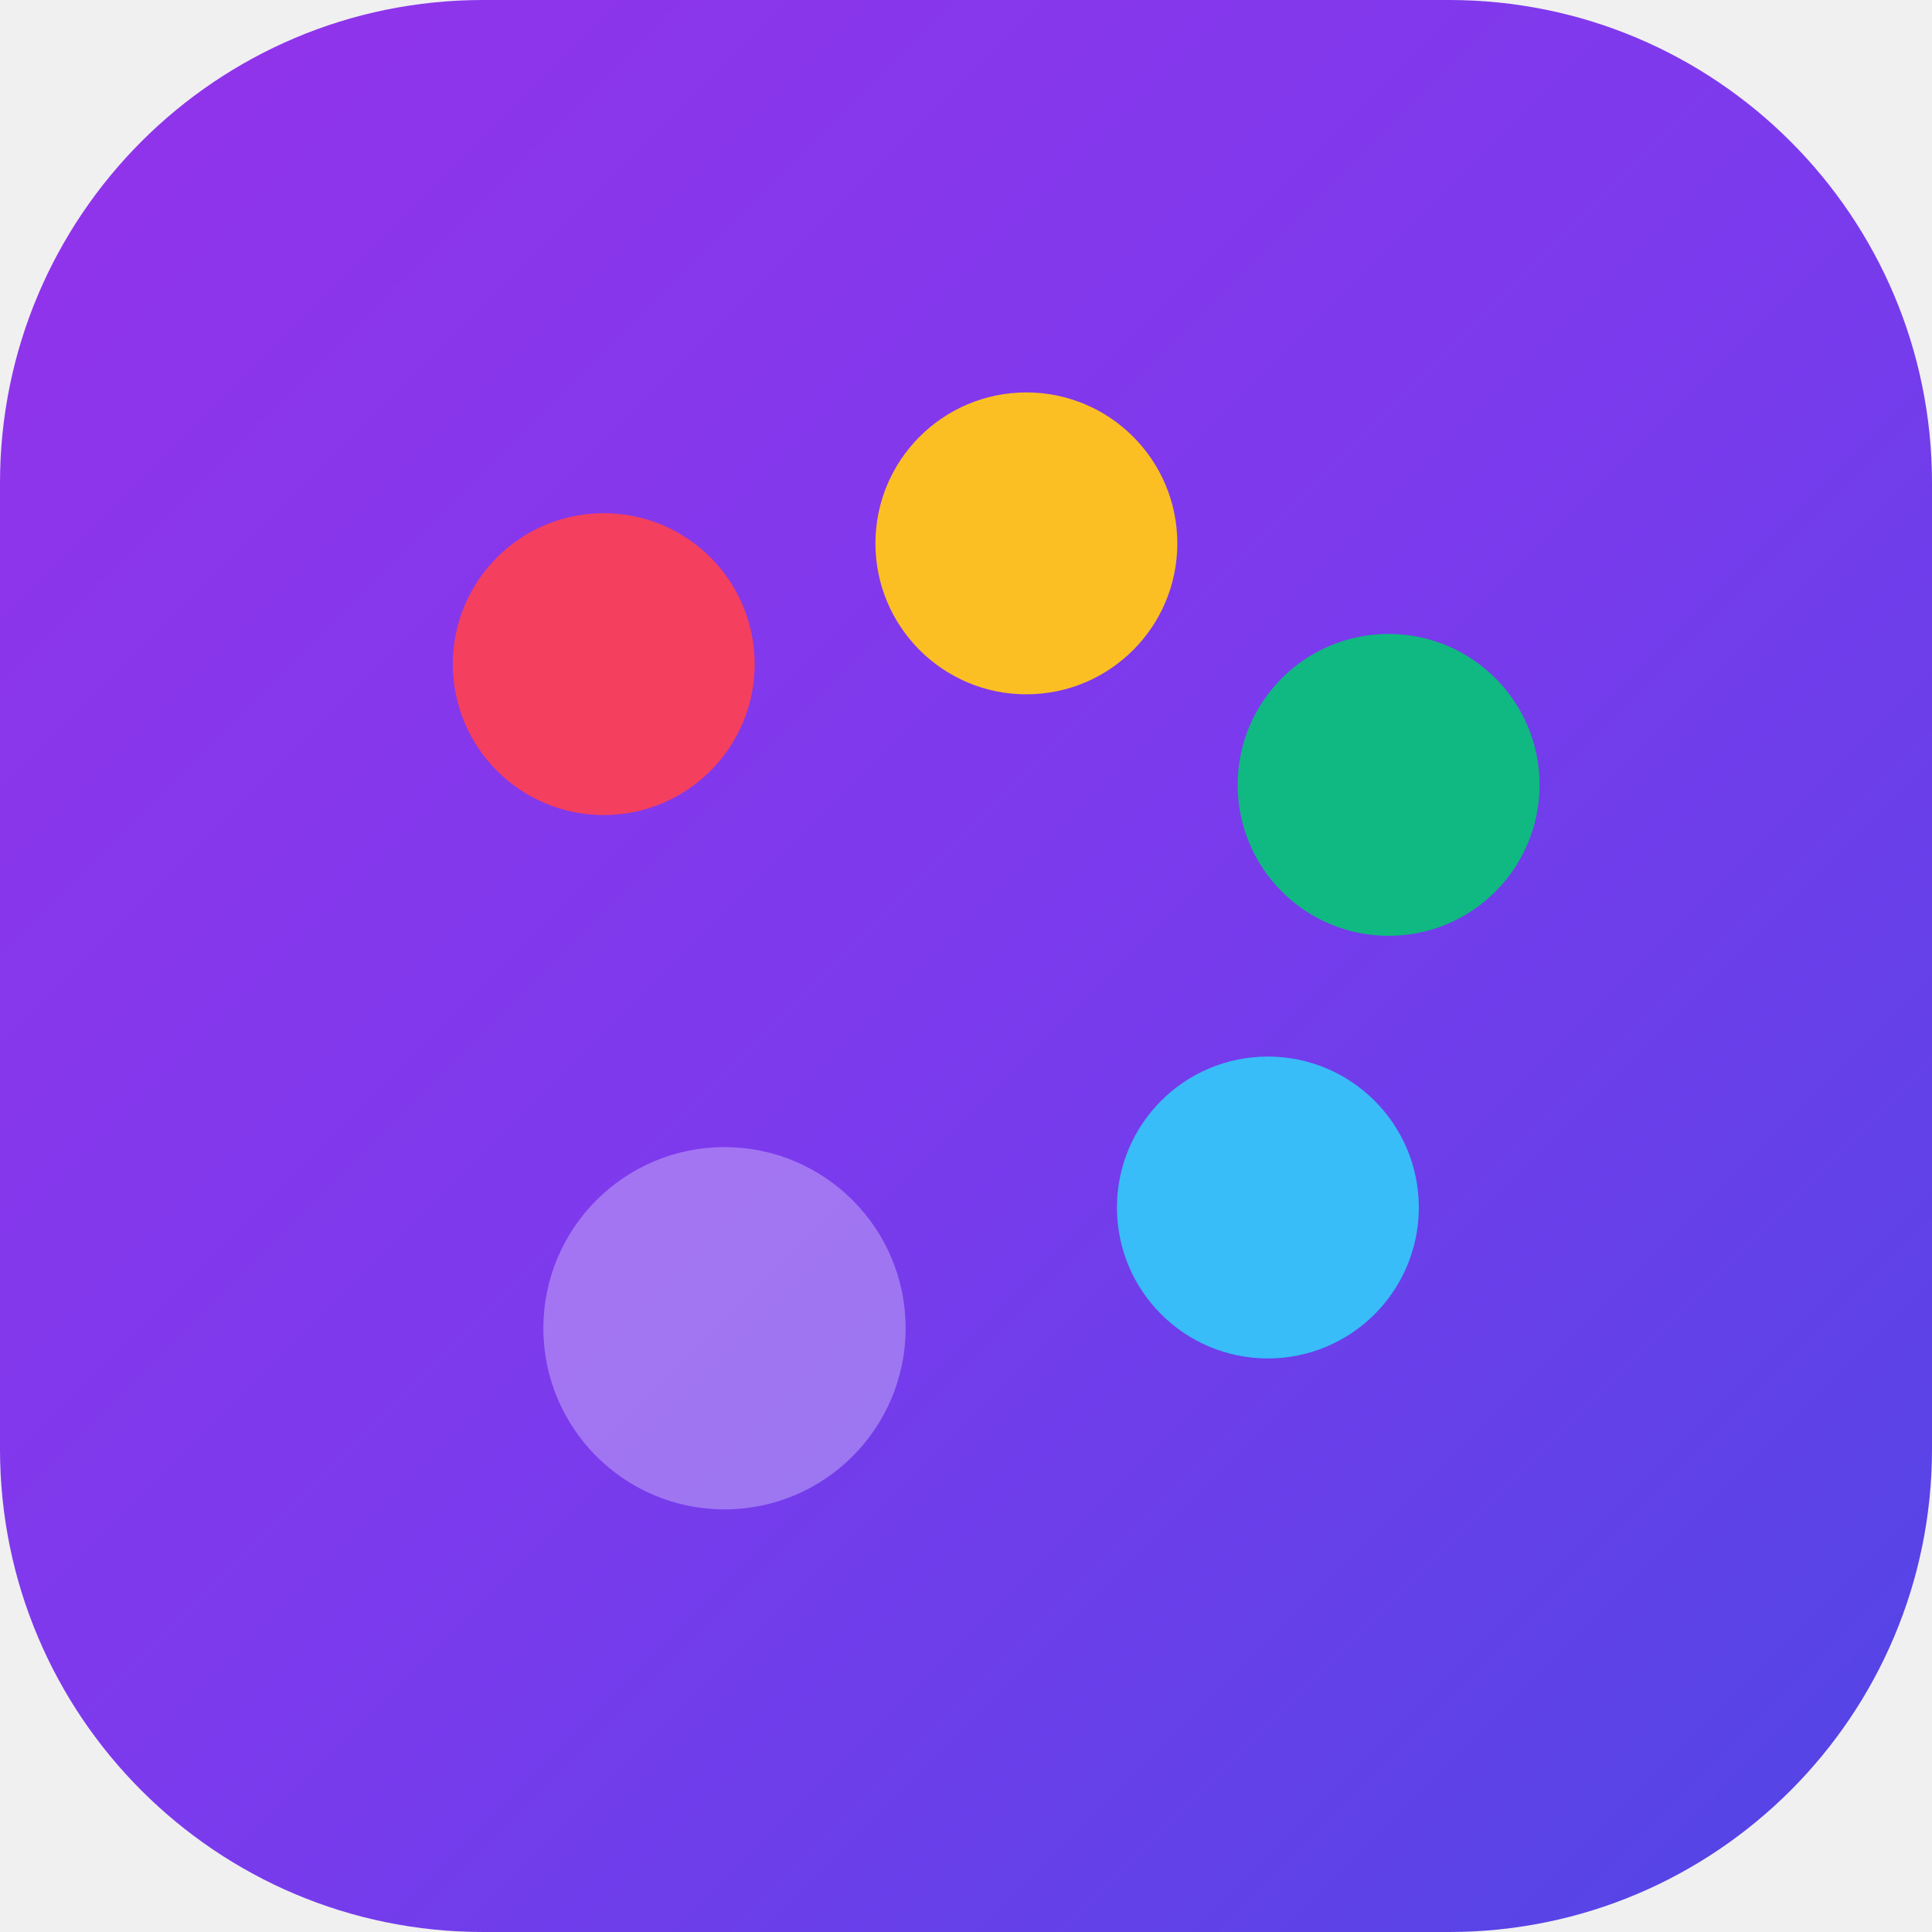
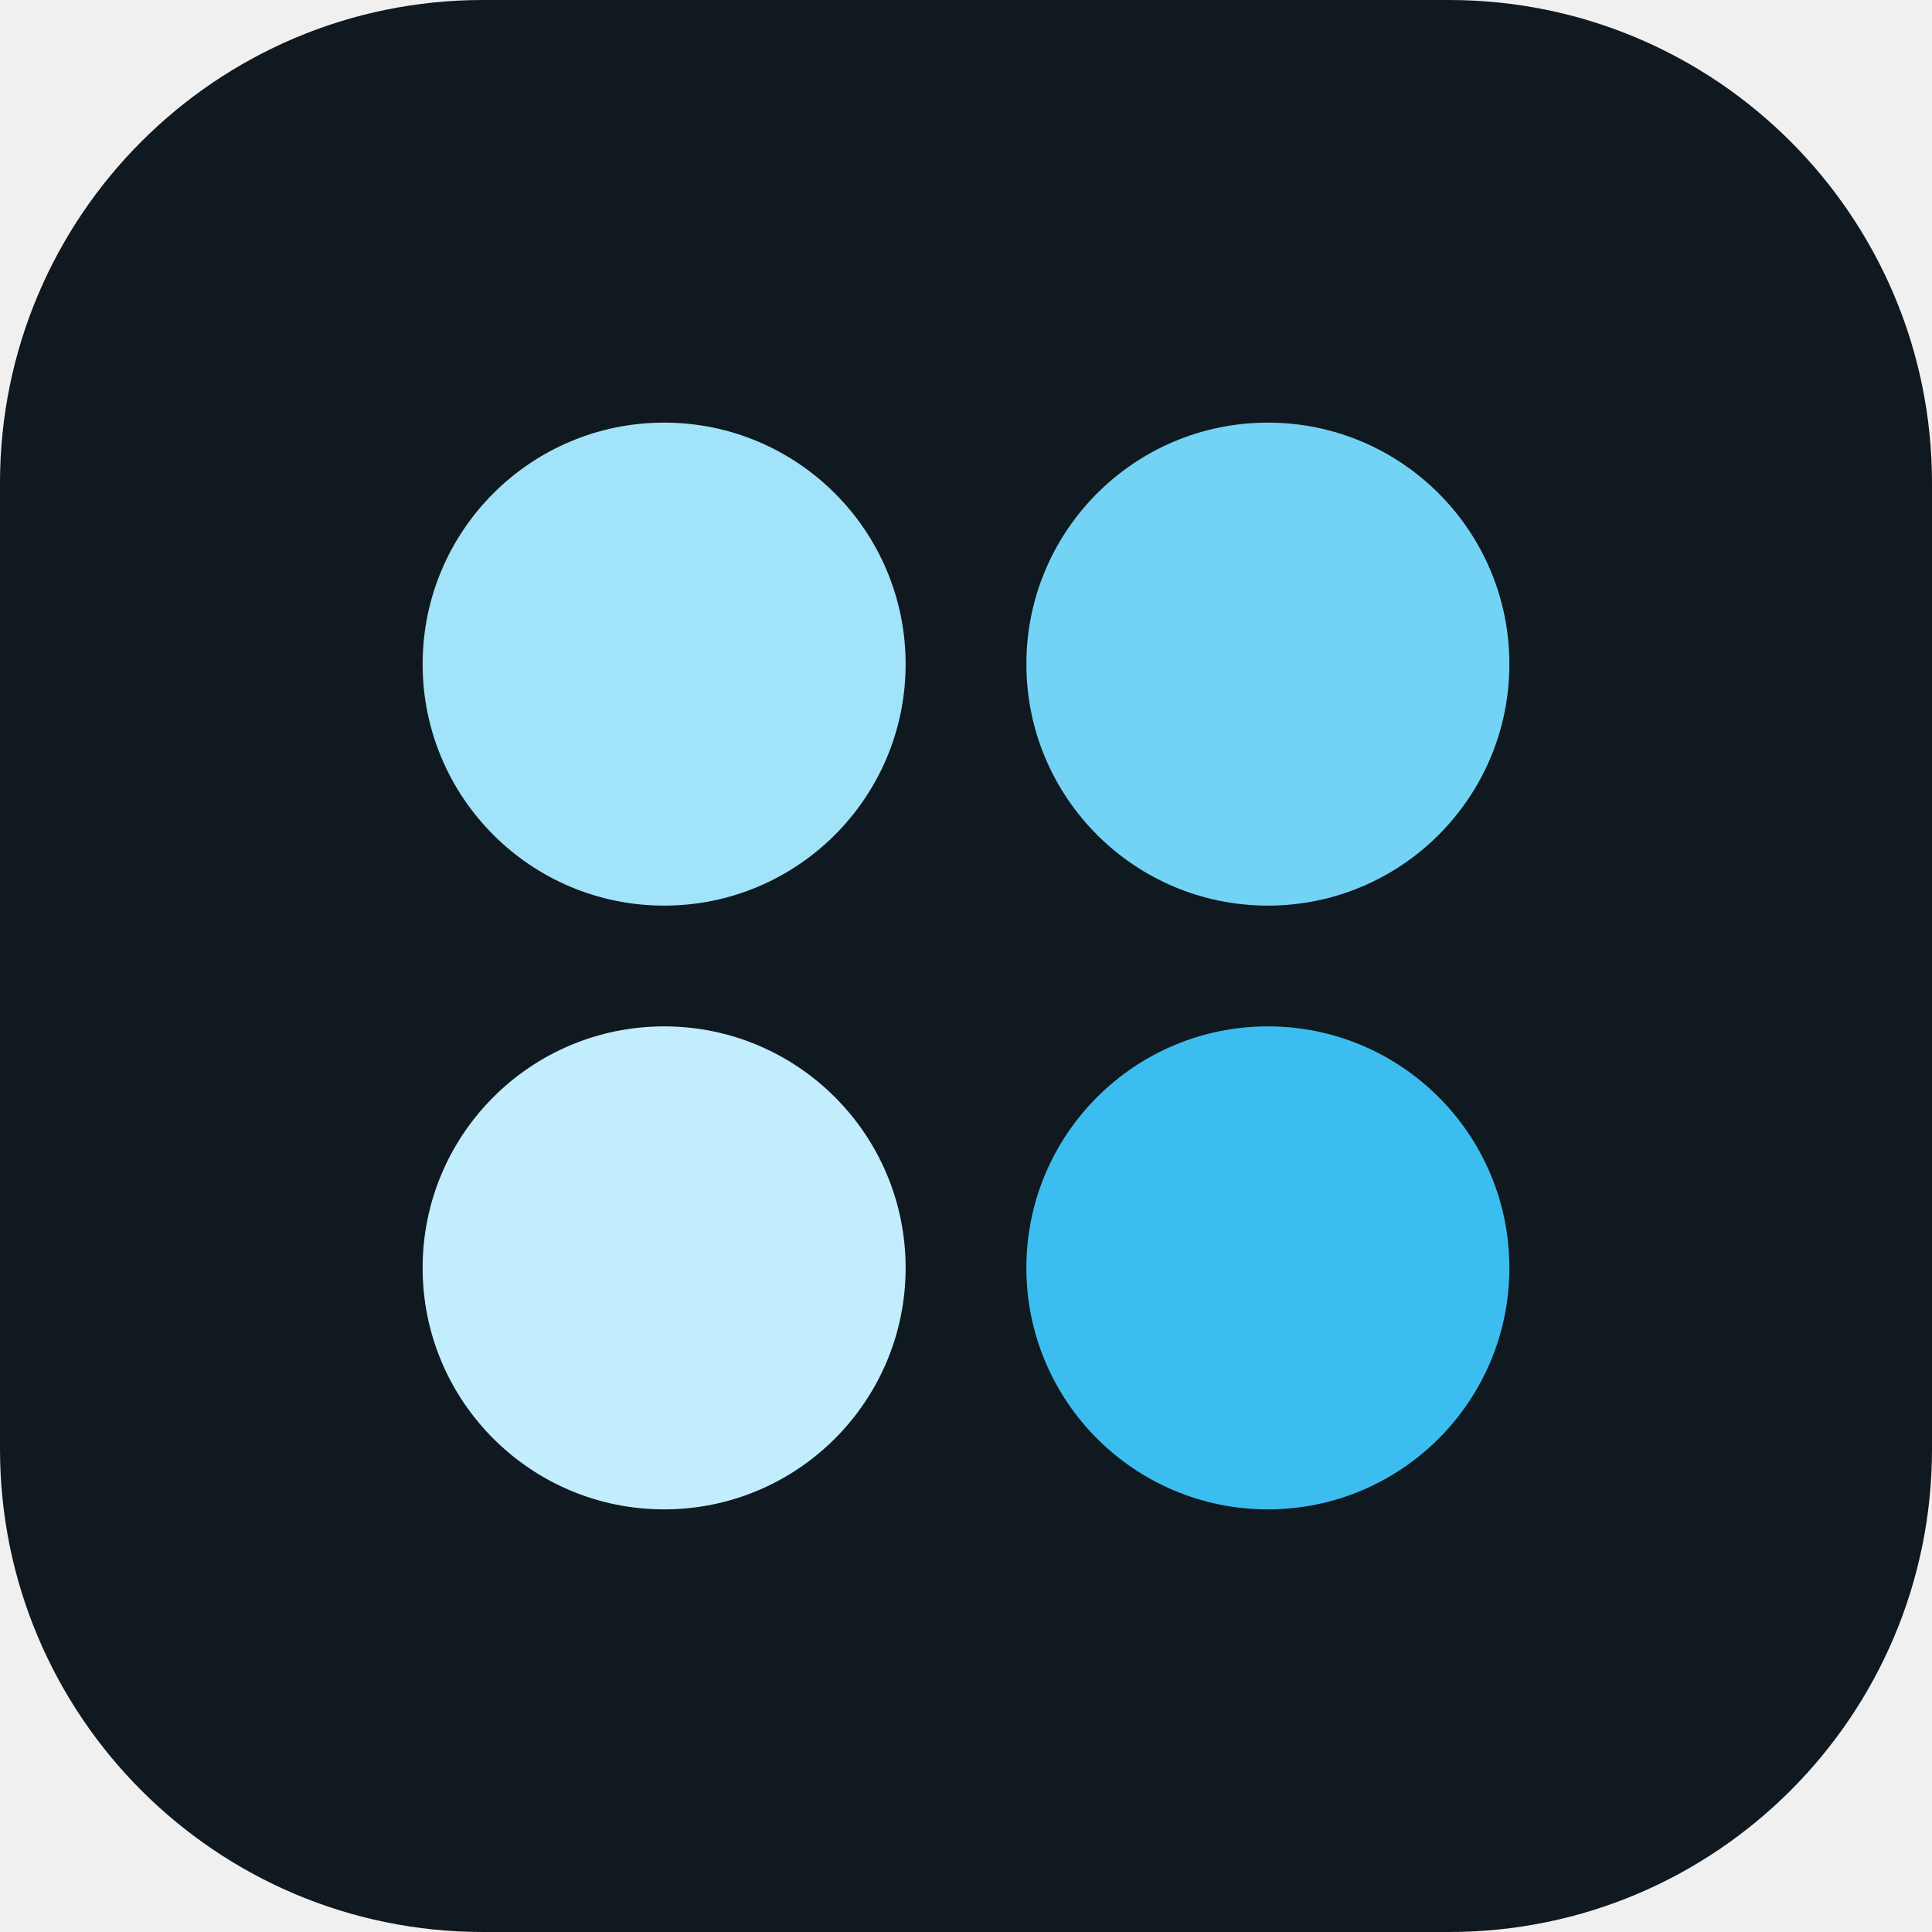
- <svg xmlns="http://www.w3.org/2000/svg" viewBox="0 0 32 32" width="32" height="32">
-   <defs>
-     <linearGradient id="brandGrad" x1="0%" y1="0%" x2="100%" y2="100%">
-       <stop offset="0%" stop-color="#9333ea" />
-       <stop offset="50%" stop-color="#7c3aed" />
-       <stop offset="100%" stop-color="#4f46e5" />
-     </linearGradient>
-   </defs>
-   <rect width="32" height="32" rx="8" fill="url(#brandGrad)" />
-   <circle cx="10" cy="11" r="2.5" fill="#f43f5e" />
-   <circle cx="17" cy="9" r="2.5" fill="#fbbf24" />
-   <circle cx="23" cy="13" r="2.5" fill="#10b981" />
-   <circle cx="21" cy="20" r="2.5" fill="#38bdf8" />
-   <circle cx="12" cy="22" r="3" fill="#ffffff" opacity="0.3" />
+ <svg xmlns="http://www.w3.org/2000/svg" viewBox="0 0 32 32">
+   <rect width="32" height="32" rx="8" fill="#101820" />
+   <circle cx="11" cy="11" r="4" fill="#A1E3F9" />
+   <circle cx="21" cy="11" r="4" fill="#73D3F5" />
+   <circle cx="11" cy="21" r="4" fill="#C2EDFC" />
+   <circle cx="21" cy="21" r="4" fill="#3BBEEF" />
</svg>
